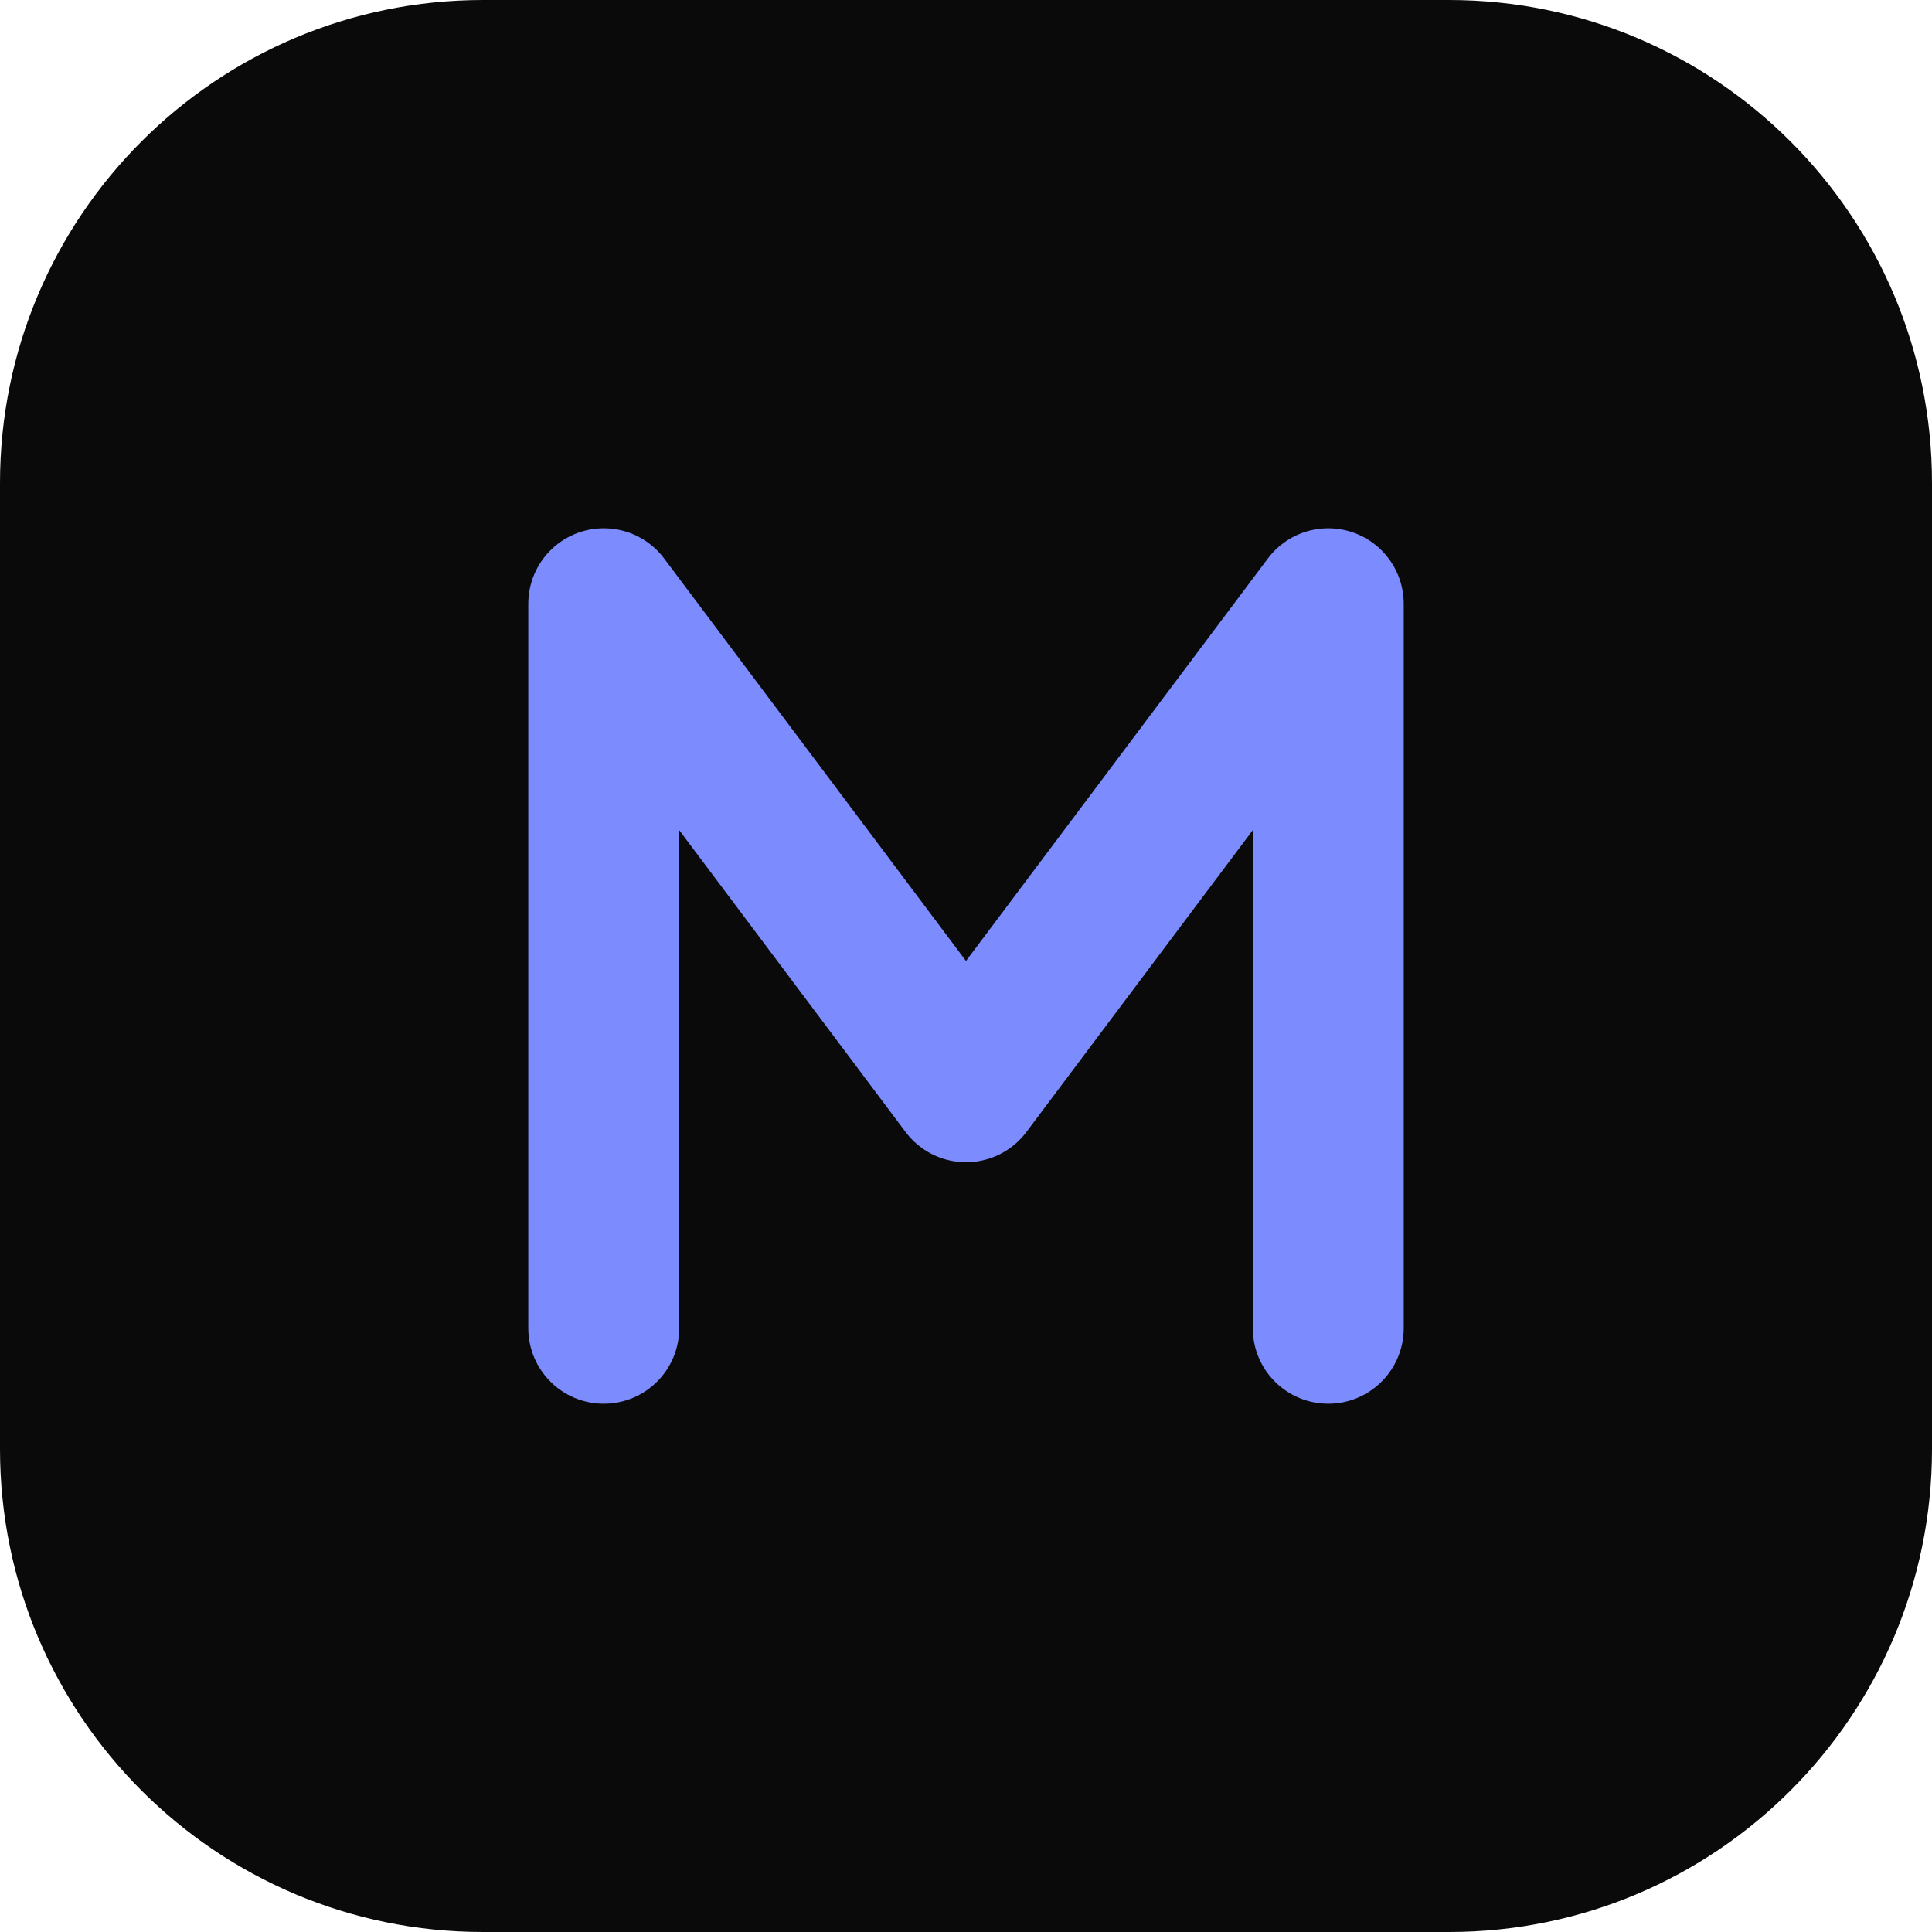
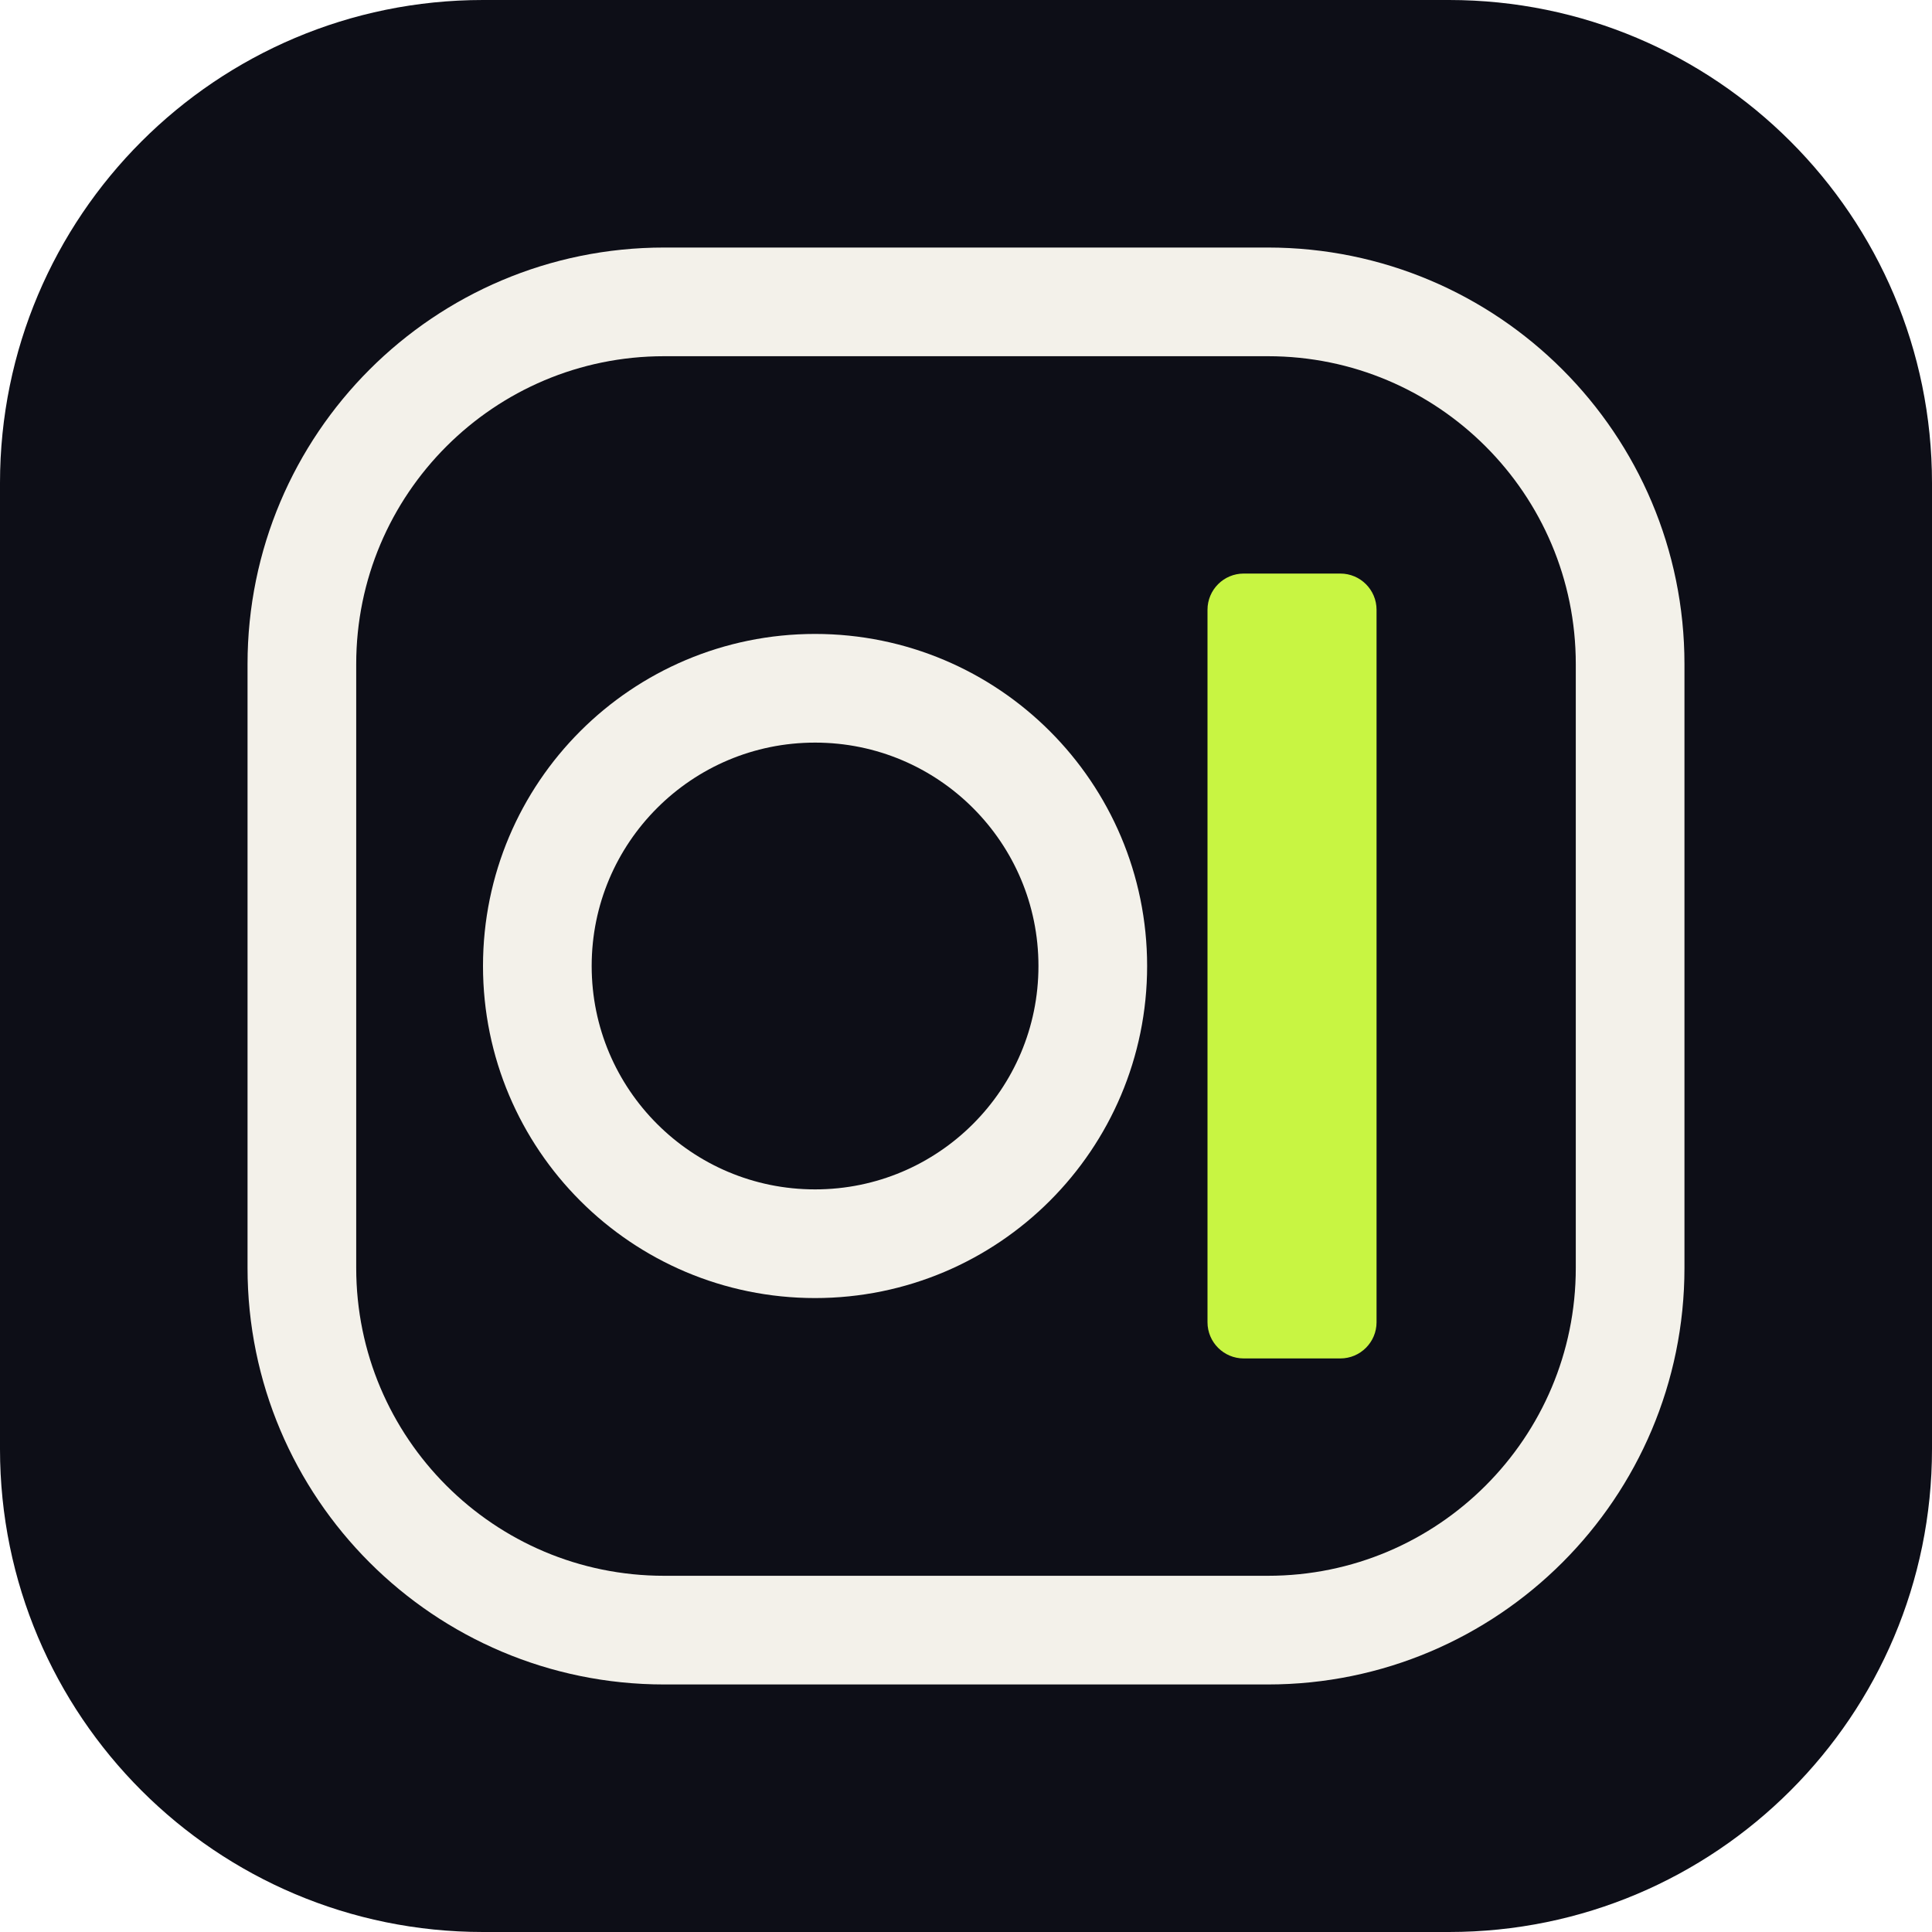
<svg xmlns="http://www.w3.org/2000/svg" viewBox="0 0 32 32">
-   <rect width="32" height="32" rx="8" fill="#0a0a0a" />
-   <path d="M10 22V10l6 8 6-8v12" fill="none" stroke="#7c8cff" stroke-width="2.5" stroke-linecap="round" stroke-linejoin="round" />
+   <rect width="32" height="32" rx="8" fill="#0d0e17" />
+   <rect x="5" y="5" width="22" height="22" rx="6" fill="none" stroke="#f3f1ea" stroke-width="1.8" />
+   <circle cx="13.5" cy="16" r="4.6" fill="none" stroke="#f3f1ea" stroke-width="1.8" />
+   <rect x="20" y="9.5" width="2.8" height="13" rx="0.6" fill="#c8f542" />
</svg>
